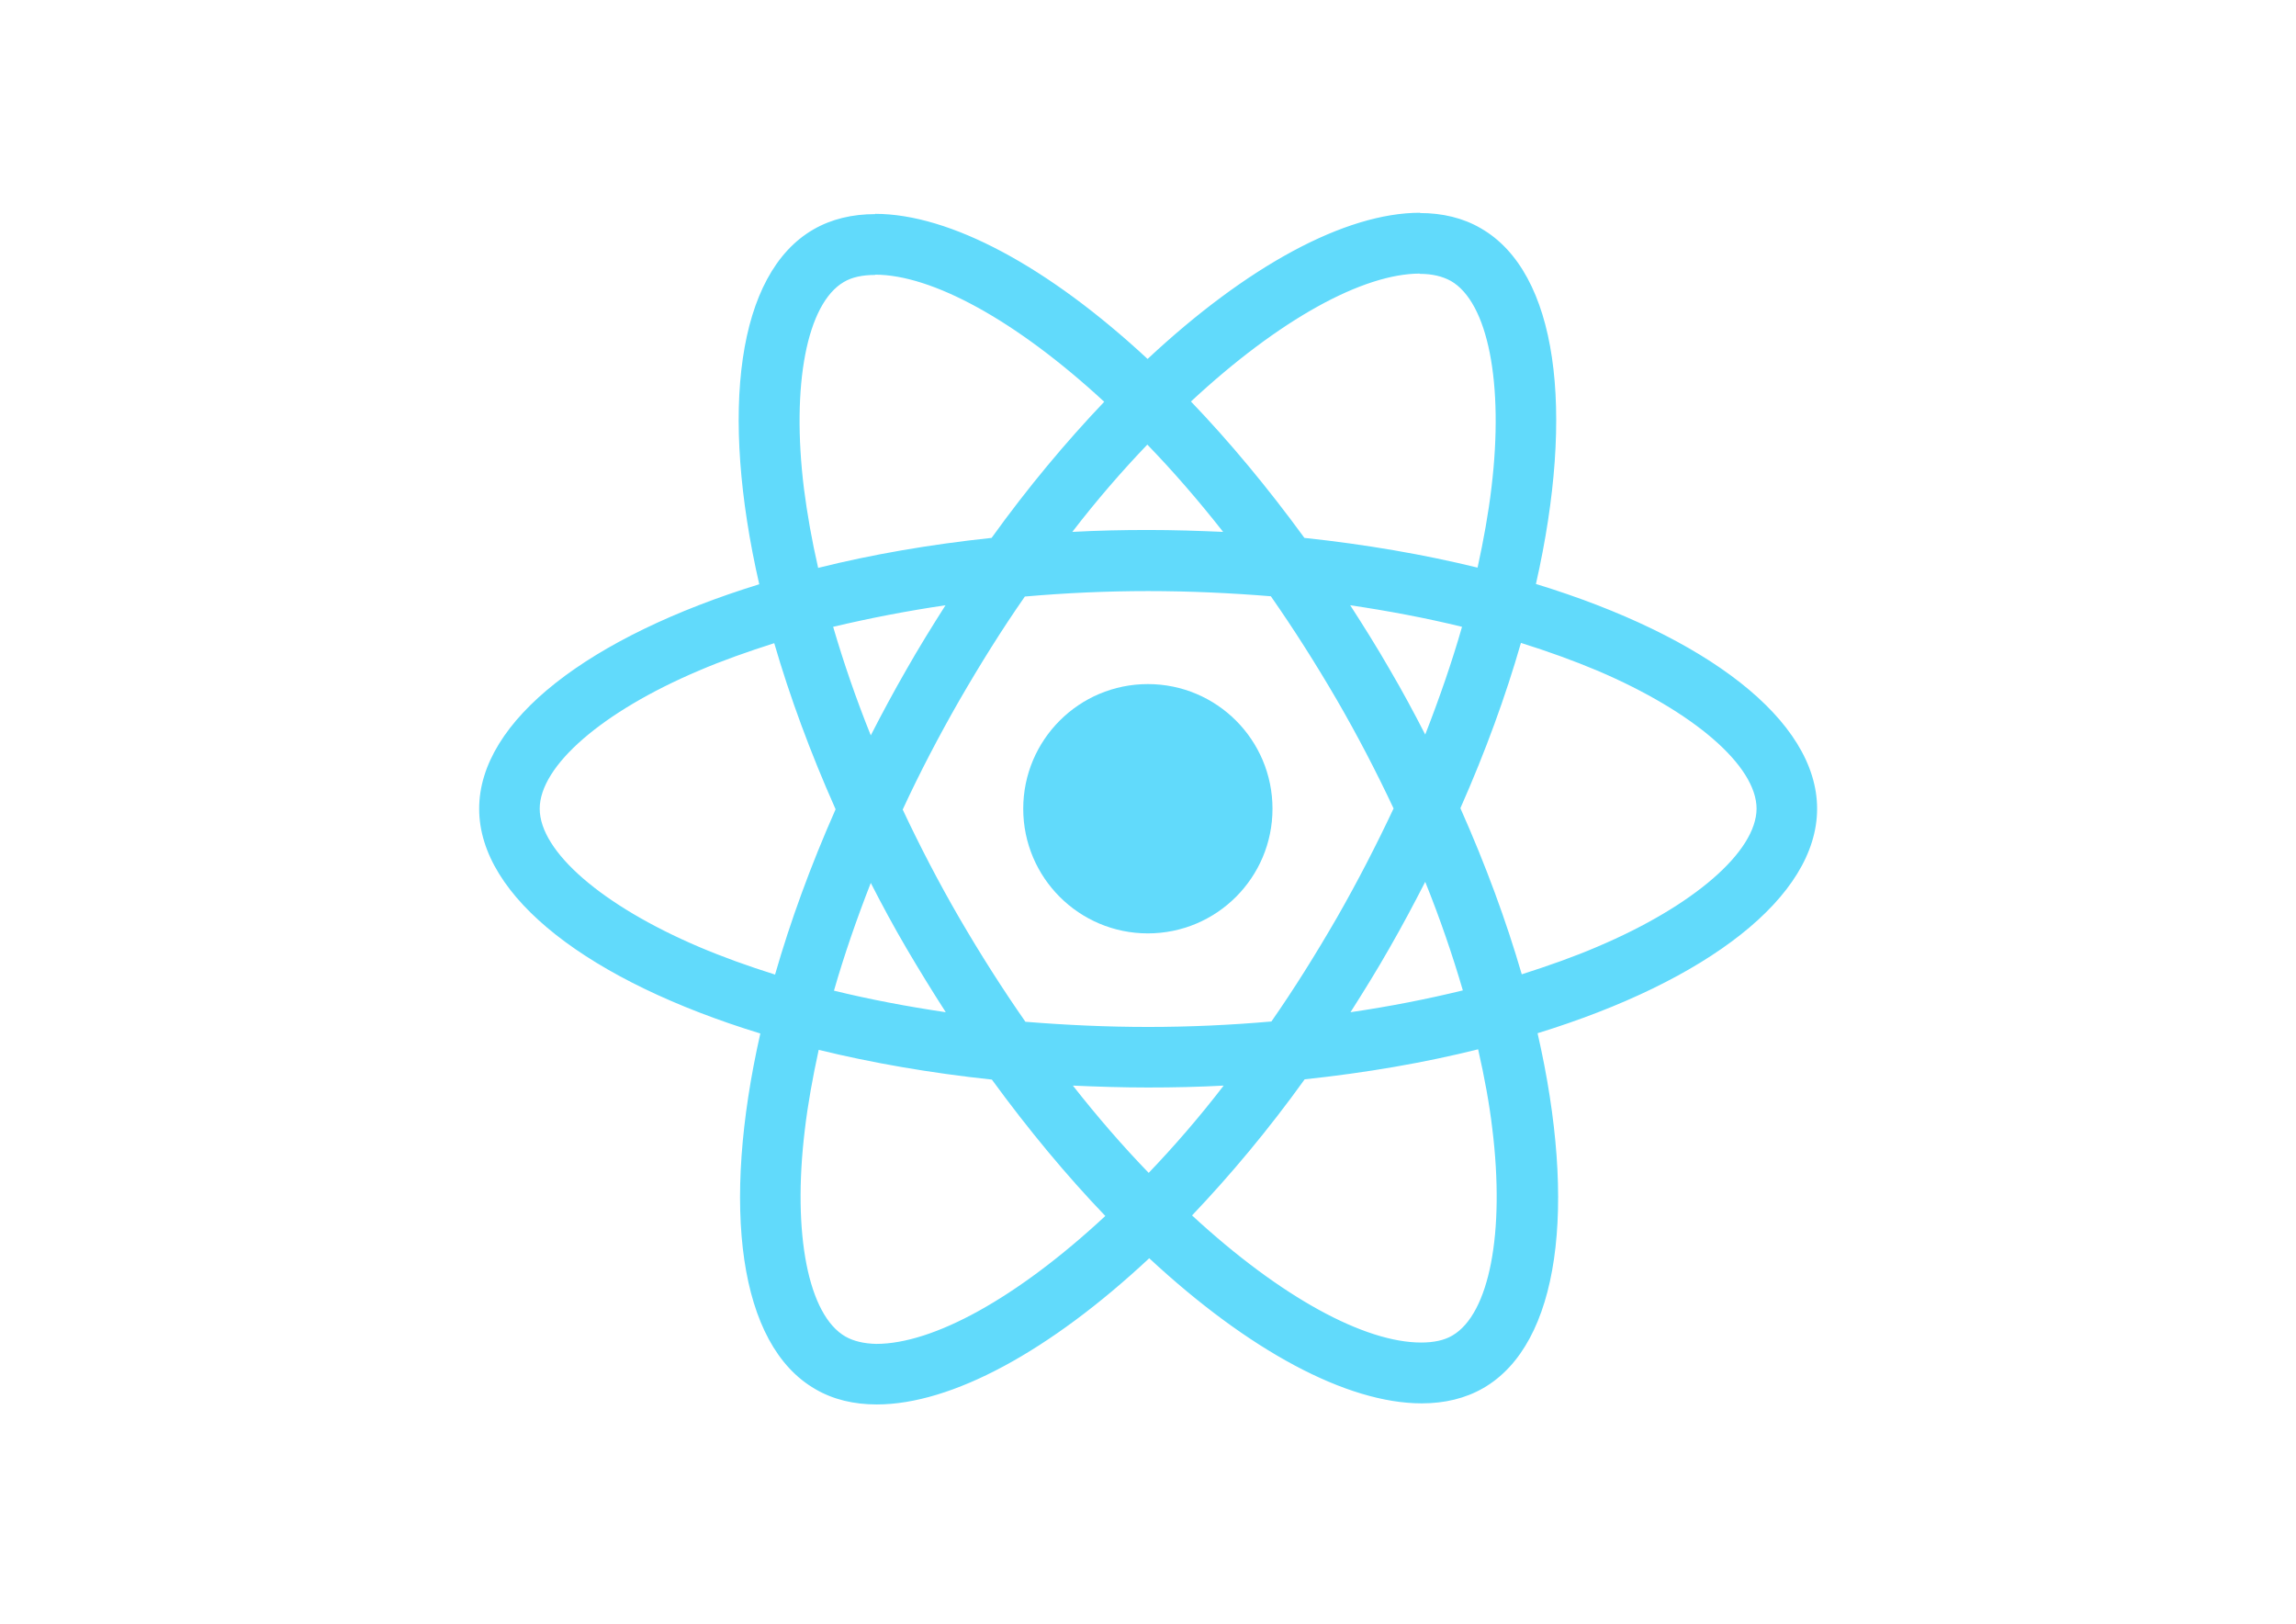
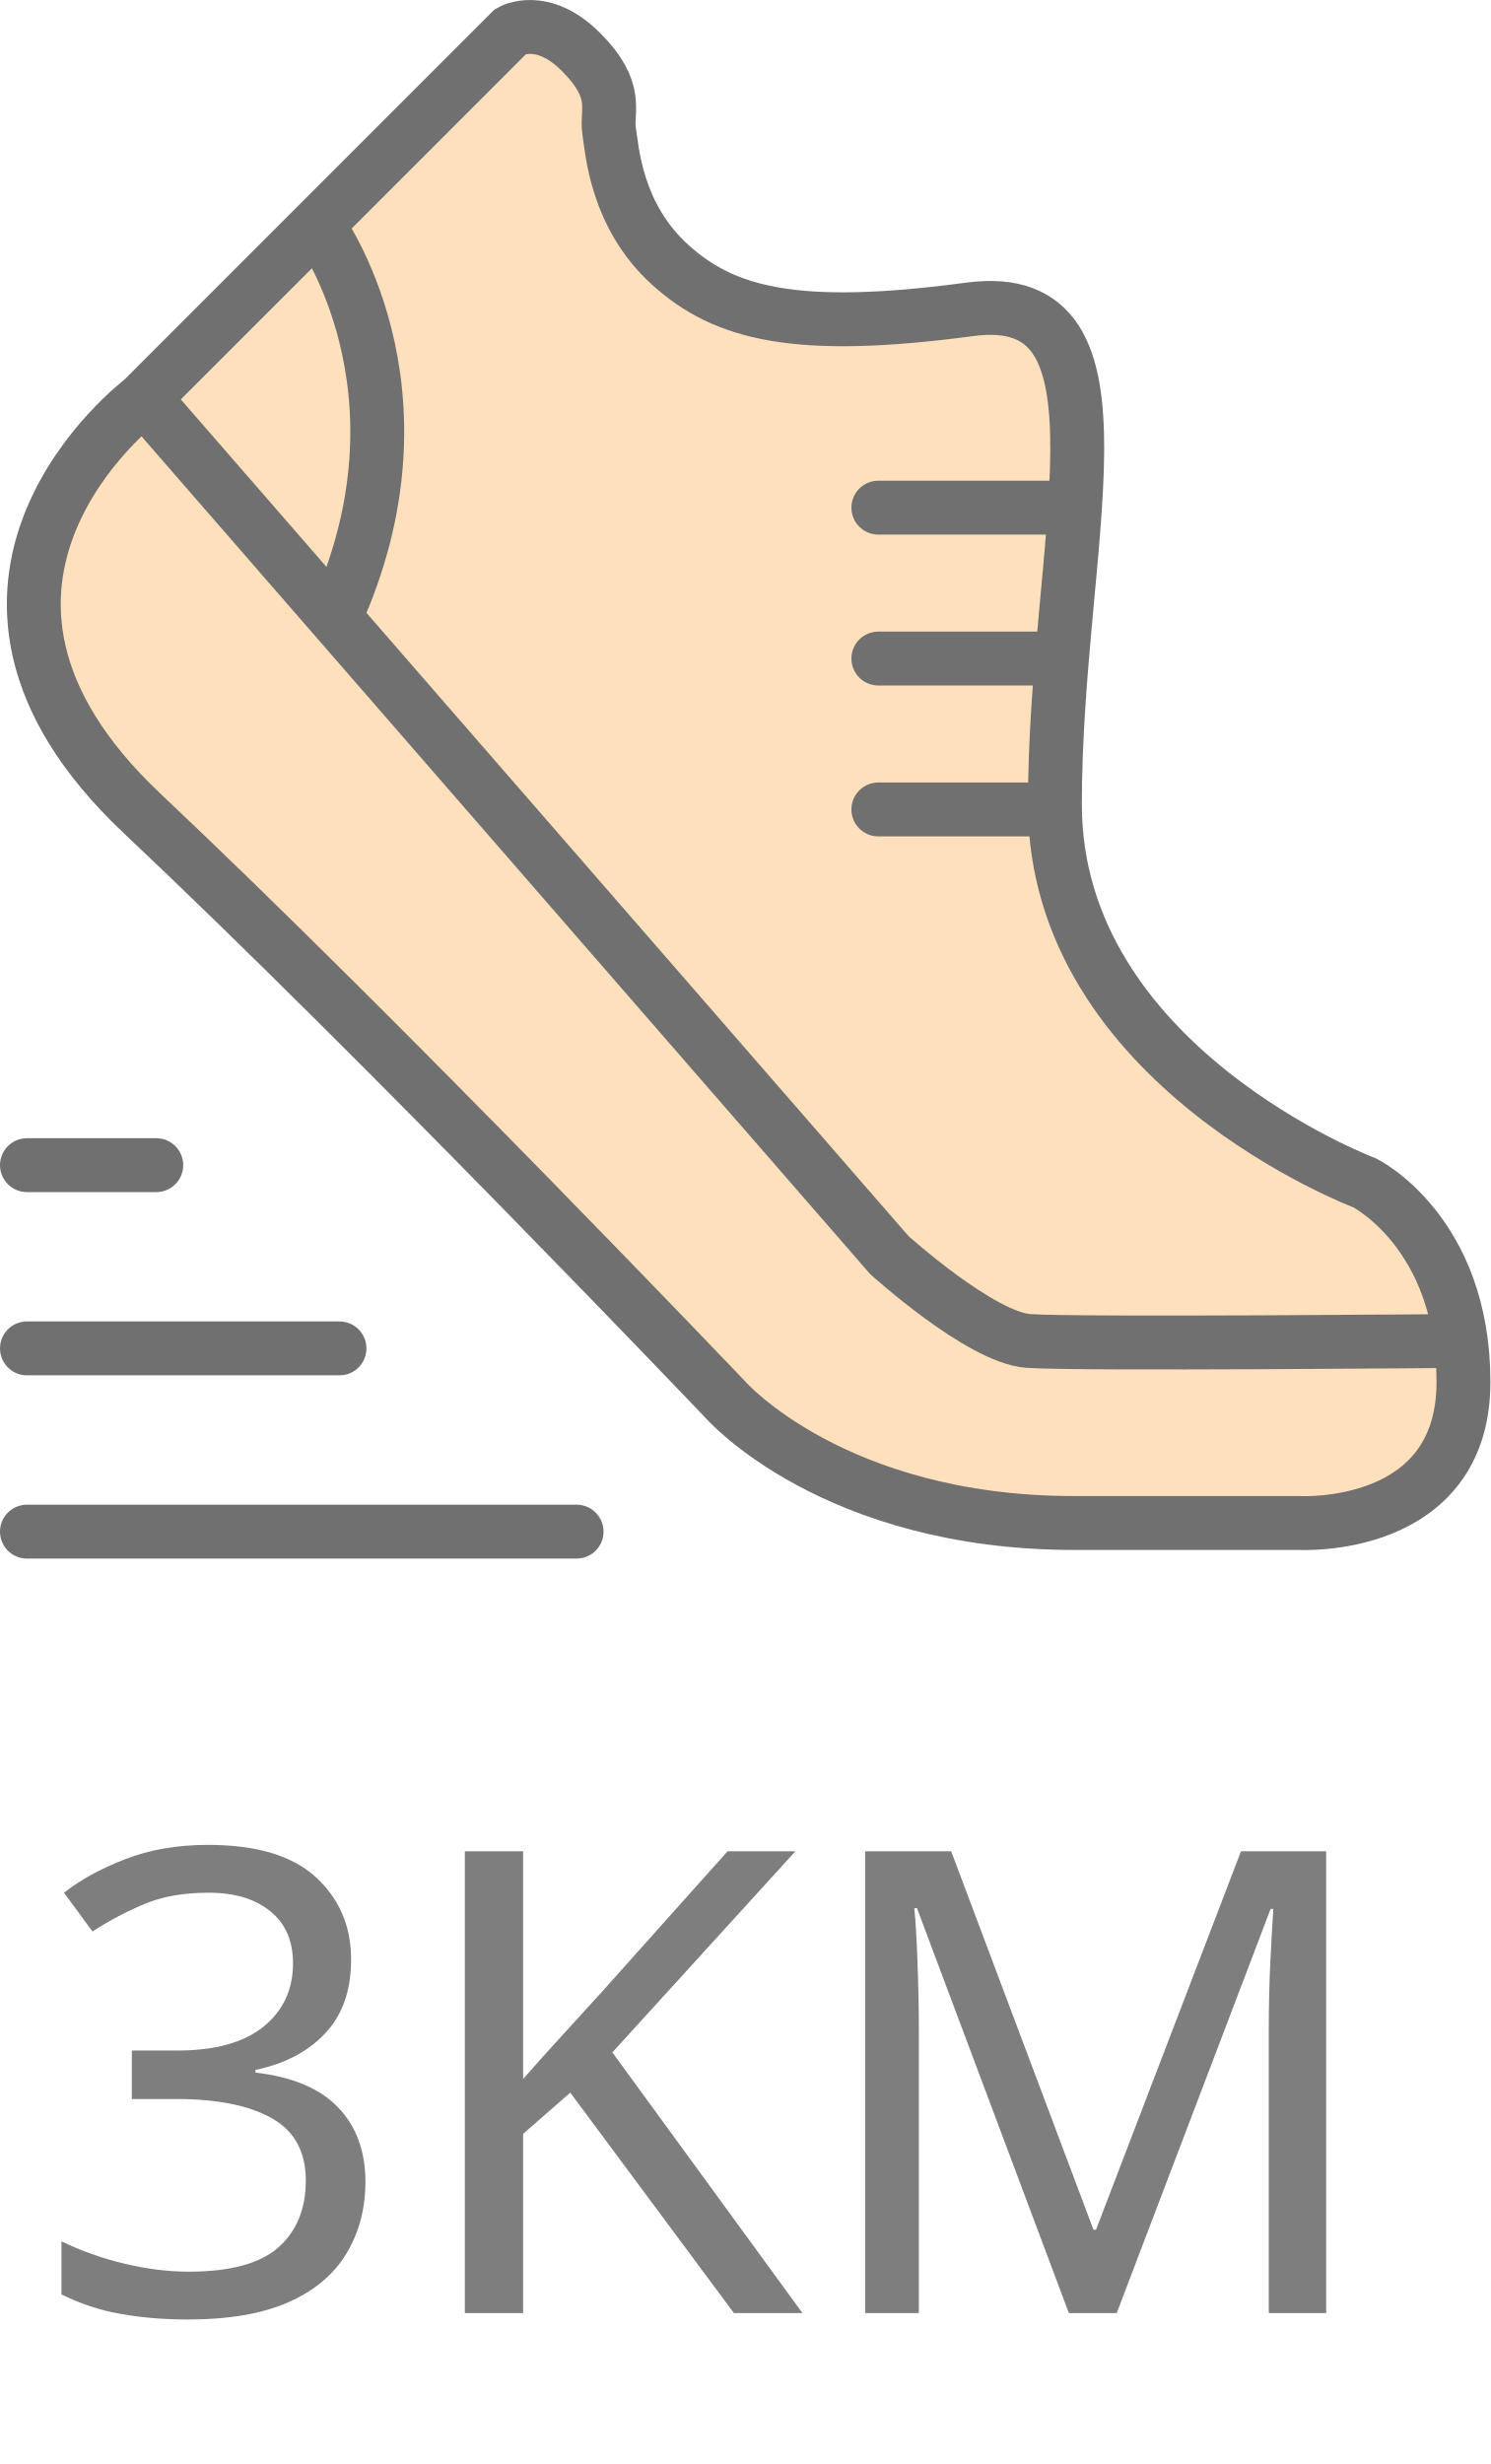
- <svg xmlns="http://www.w3.org/2000/svg" viewBox="0 0 841.9 595.3">
-   <g fill="#61DAFB">
-     <path d="M666.3 296.5c0-32.5-40.7-63.3-103.1-82.4 14.4-63.6 8-114.2-20.2-130.4-6.5-3.8-14.1-5.6-22.4-5.6v22.3c4.6 0 8.3.9 11.4 2.6 13.6 7.8 19.5 37.5 14.9 75.7-1.1 9.4-2.9 19.3-5.1 29.4-19.6-4.8-41-8.5-63.5-10.9-13.5-18.5-27.5-35.3-41.6-50 32.6-30.3 63.2-46.9 84-46.9V78c-27.5 0-63.5 19.6-99.9 53.6-36.4-33.8-72.4-53.2-99.9-53.2v22.3c20.7 0 51.4 16.5 84 46.6-14 14.7-28 31.4-41.3 49.9-22.6 2.4-44 6.1-63.6 11-2.3-10-4-19.7-5.2-29-4.7-38.2 1.1-67.9 14.6-75.8 3-1.8 6.9-2.6 11.5-2.6V78.5c-8.4 0-16 1.8-22.6 5.6-28.1 16.2-34.4 66.7-19.9 130.1-62.2 19.2-102.7 49.9-102.7 82.3 0 32.5 40.7 63.3 103.1 82.4-14.4 63.6-8 114.2 20.2 130.4 6.5 3.8 14.1 5.6 22.5 5.6 27.5 0 63.5-19.6 99.9-53.6 36.4 33.8 72.4 53.2 99.9 53.2 8.4 0 16-1.8 22.6-5.6 28.1-16.2 34.4-66.7 19.9-130.1 62-19.1 102.5-49.9 102.5-82.3zm-130.2-66.7c-3.7 12.9-8.3 26.2-13.5 39.5-4.1-8-8.4-16-13.1-24-4.6-8-9.5-15.8-14.4-23.4 14.2 2.1 27.9 4.7 41 7.9zm-45.8 106.5c-7.8 13.5-15.8 26.3-24.1 38.2-14.9 1.3-30 2-45.2 2-15.1 0-30.2-.7-45-1.9-8.3-11.9-16.4-24.6-24.2-38-7.6-13.1-14.5-26.4-20.8-39.8 6.2-13.4 13.2-26.8 20.7-39.9 7.8-13.5 15.8-26.3 24.1-38.2 14.9-1.3 30-2 45.2-2 15.1 0 30.2.7 45 1.9 8.3 11.9 16.4 24.6 24.2 38 7.6 13.1 14.5 26.4 20.8 39.8-6.3 13.4-13.2 26.8-20.7 39.9zm32.3-13c5.4 13.4 10 26.8 13.8 39.8-13.1 3.2-26.9 5.9-41.2 8 4.9-7.7 9.8-15.6 14.4-23.7 4.6-8 8.9-16.1 13-24.1zM421.2 430c-9.3-9.6-18.6-20.3-27.8-32 9 .4 18.2.7 27.5.7 9.4 0 18.7-.2 27.8-.7-9 11.7-18.3 22.4-27.5 32zm-74.4-58.9c-14.2-2.1-27.9-4.7-41-7.9 3.7-12.9 8.3-26.2 13.5-39.5 4.1 8 8.4 16 13.1 24 4.7 8 9.5 15.8 14.4 23.4zM420.7 163c9.3 9.6 18.6 20.3 27.8 32-9-.4-18.2-.7-27.5-.7-9.4 0-18.7.2-27.8.7 9-11.7 18.3-22.4 27.5-32zm-74 58.9c-4.9 7.7-9.8 15.6-14.4 23.7-4.6 8-8.9 16-13 24-5.4-13.4-10-26.8-13.8-39.8 13.1-3.1 26.9-5.8 41.2-7.9zm-90.5 125.2c-35.4-15.1-58.3-34.9-58.3-50.6 0-15.7 22.9-35.6 58.3-50.6 8.6-3.7 18-7 27.7-10.1 5.7 19.6 13.2 40 22.5 60.9-9.2 20.8-16.6 41.1-22.2 60.6-9.9-3.1-19.3-6.5-28-10.2zM310 490c-13.6-7.8-19.5-37.5-14.9-75.7 1.1-9.4 2.9-19.3 5.1-29.4 19.6 4.8 41 8.5 63.5 10.9 13.5 18.5 27.5 35.3 41.6 50-32.6 30.3-63.2 46.9-84 46.9-4.5-.1-8.3-1-11.3-2.7zm237.2-76.2c4.7 38.2-1.1 67.9-14.6 75.8-3 1.8-6.9 2.6-11.5 2.6-20.7 0-51.4-16.5-84-46.6 14-14.7 28-31.4 41.3-49.9 22.6-2.4 44-6.1 63.6-11 2.3 10.1 4.1 19.8 5.2 29.1zm38.5-66.7c-8.6 3.7-18 7-27.7 10.1-5.7-19.6-13.2-40-22.5-60.9 9.2-20.8 16.6-41.1 22.2-60.6 9.9 3.1 19.3 6.5 28.1 10.2 35.4 15.1 58.3 34.9 58.3 50.6-.1 15.7-23 35.6-58.4 50.6zM320.8 78.4z" />
-     <circle cx="420.9" cy="296.5" r="45.7" />
-     <path d="M520.5 78.1z" />
+ <svg xmlns="http://www.w3.org/2000/svg" width="138.29" height="228.596" viewBox="0 0 138.29 228.596">
+   <g id="그룹_1" data-name="그룹 1" transform="translate(-118 -334.404)">
+     <path id="패스_1" data-name="패스 1" d="M207.963,363.106c-16.085,2.153-22.743.425-27.78-4.138s-5.391-10.659-5.669-12.464,1.013-3.661-2.605-7.279S165.4,337.3,165.4,337.3L131.181,371.52s-22.6,17.043,0,38.343S185.348,464.3,185.348,464.3s10.025,11.4,32.329,11.4h20.914s15.2.845,15.2-13.08-9.163-18.473-9.163-18.473-28.745-10.826-28.745-35.123S224.048,360.952,207.963,363.106Z" fill="#ffe0bc" stroke="#707070" stroke-width="5" />
+     <line id="선_1" data-name="선 1" x2="12" transform="translate(120.5 442.5)" fill="none" stroke="#707070" stroke-linecap="round" stroke-width="5" />
+     <line id="선_4" data-name="선 4" x2="18" transform="translate(199.5 381.5)" fill="none" stroke="#707070" stroke-linecap="round" stroke-width="5" />
+     <line id="선_5" data-name="선 5" x2="16" transform="translate(199.5 395.5)" fill="none" stroke="#707070" stroke-linecap="round" stroke-width="5" />
+     <line id="선_6" data-name="선 6" x2="16" transform="translate(199.5 409.5)" fill="none" stroke="#707070" stroke-linecap="round" stroke-width="5" />
+     <line id="선_2" data-name="선 2" x2="29" transform="translate(120.5 459.5)" fill="none" stroke="#707070" stroke-linecap="round" stroke-width="5" />
+     <line id="선_3" data-name="선 3" x2="51" transform="translate(120.5 476.5)" fill="none" stroke="#707070" stroke-linecap="round" stroke-width="5" />
+     <path id="패스_2" data-name="패스 2" d="M131.509,371.513l69.009,79.328s8.449,7.642,12.892,7.968,39.925,0,39.925,0" fill="none" stroke="#707070" stroke-width="5" />
+     <path id="패스_3" data-name="패스 3" d="M147.507,355.346s11.262,15.184,1.546,36.431" fill="none" stroke="#707070" stroke-width="5" />
+     <text id="_3KM" data-name="3KM" transform="translate(121 549)" fill="#7e7e7e" font-size="60" font-family="NanumGothicBold, Nanum Gothic">
+       <tspan x="0" y="0">3KM</tspan>
+     </text>
  </g>
</svg>
